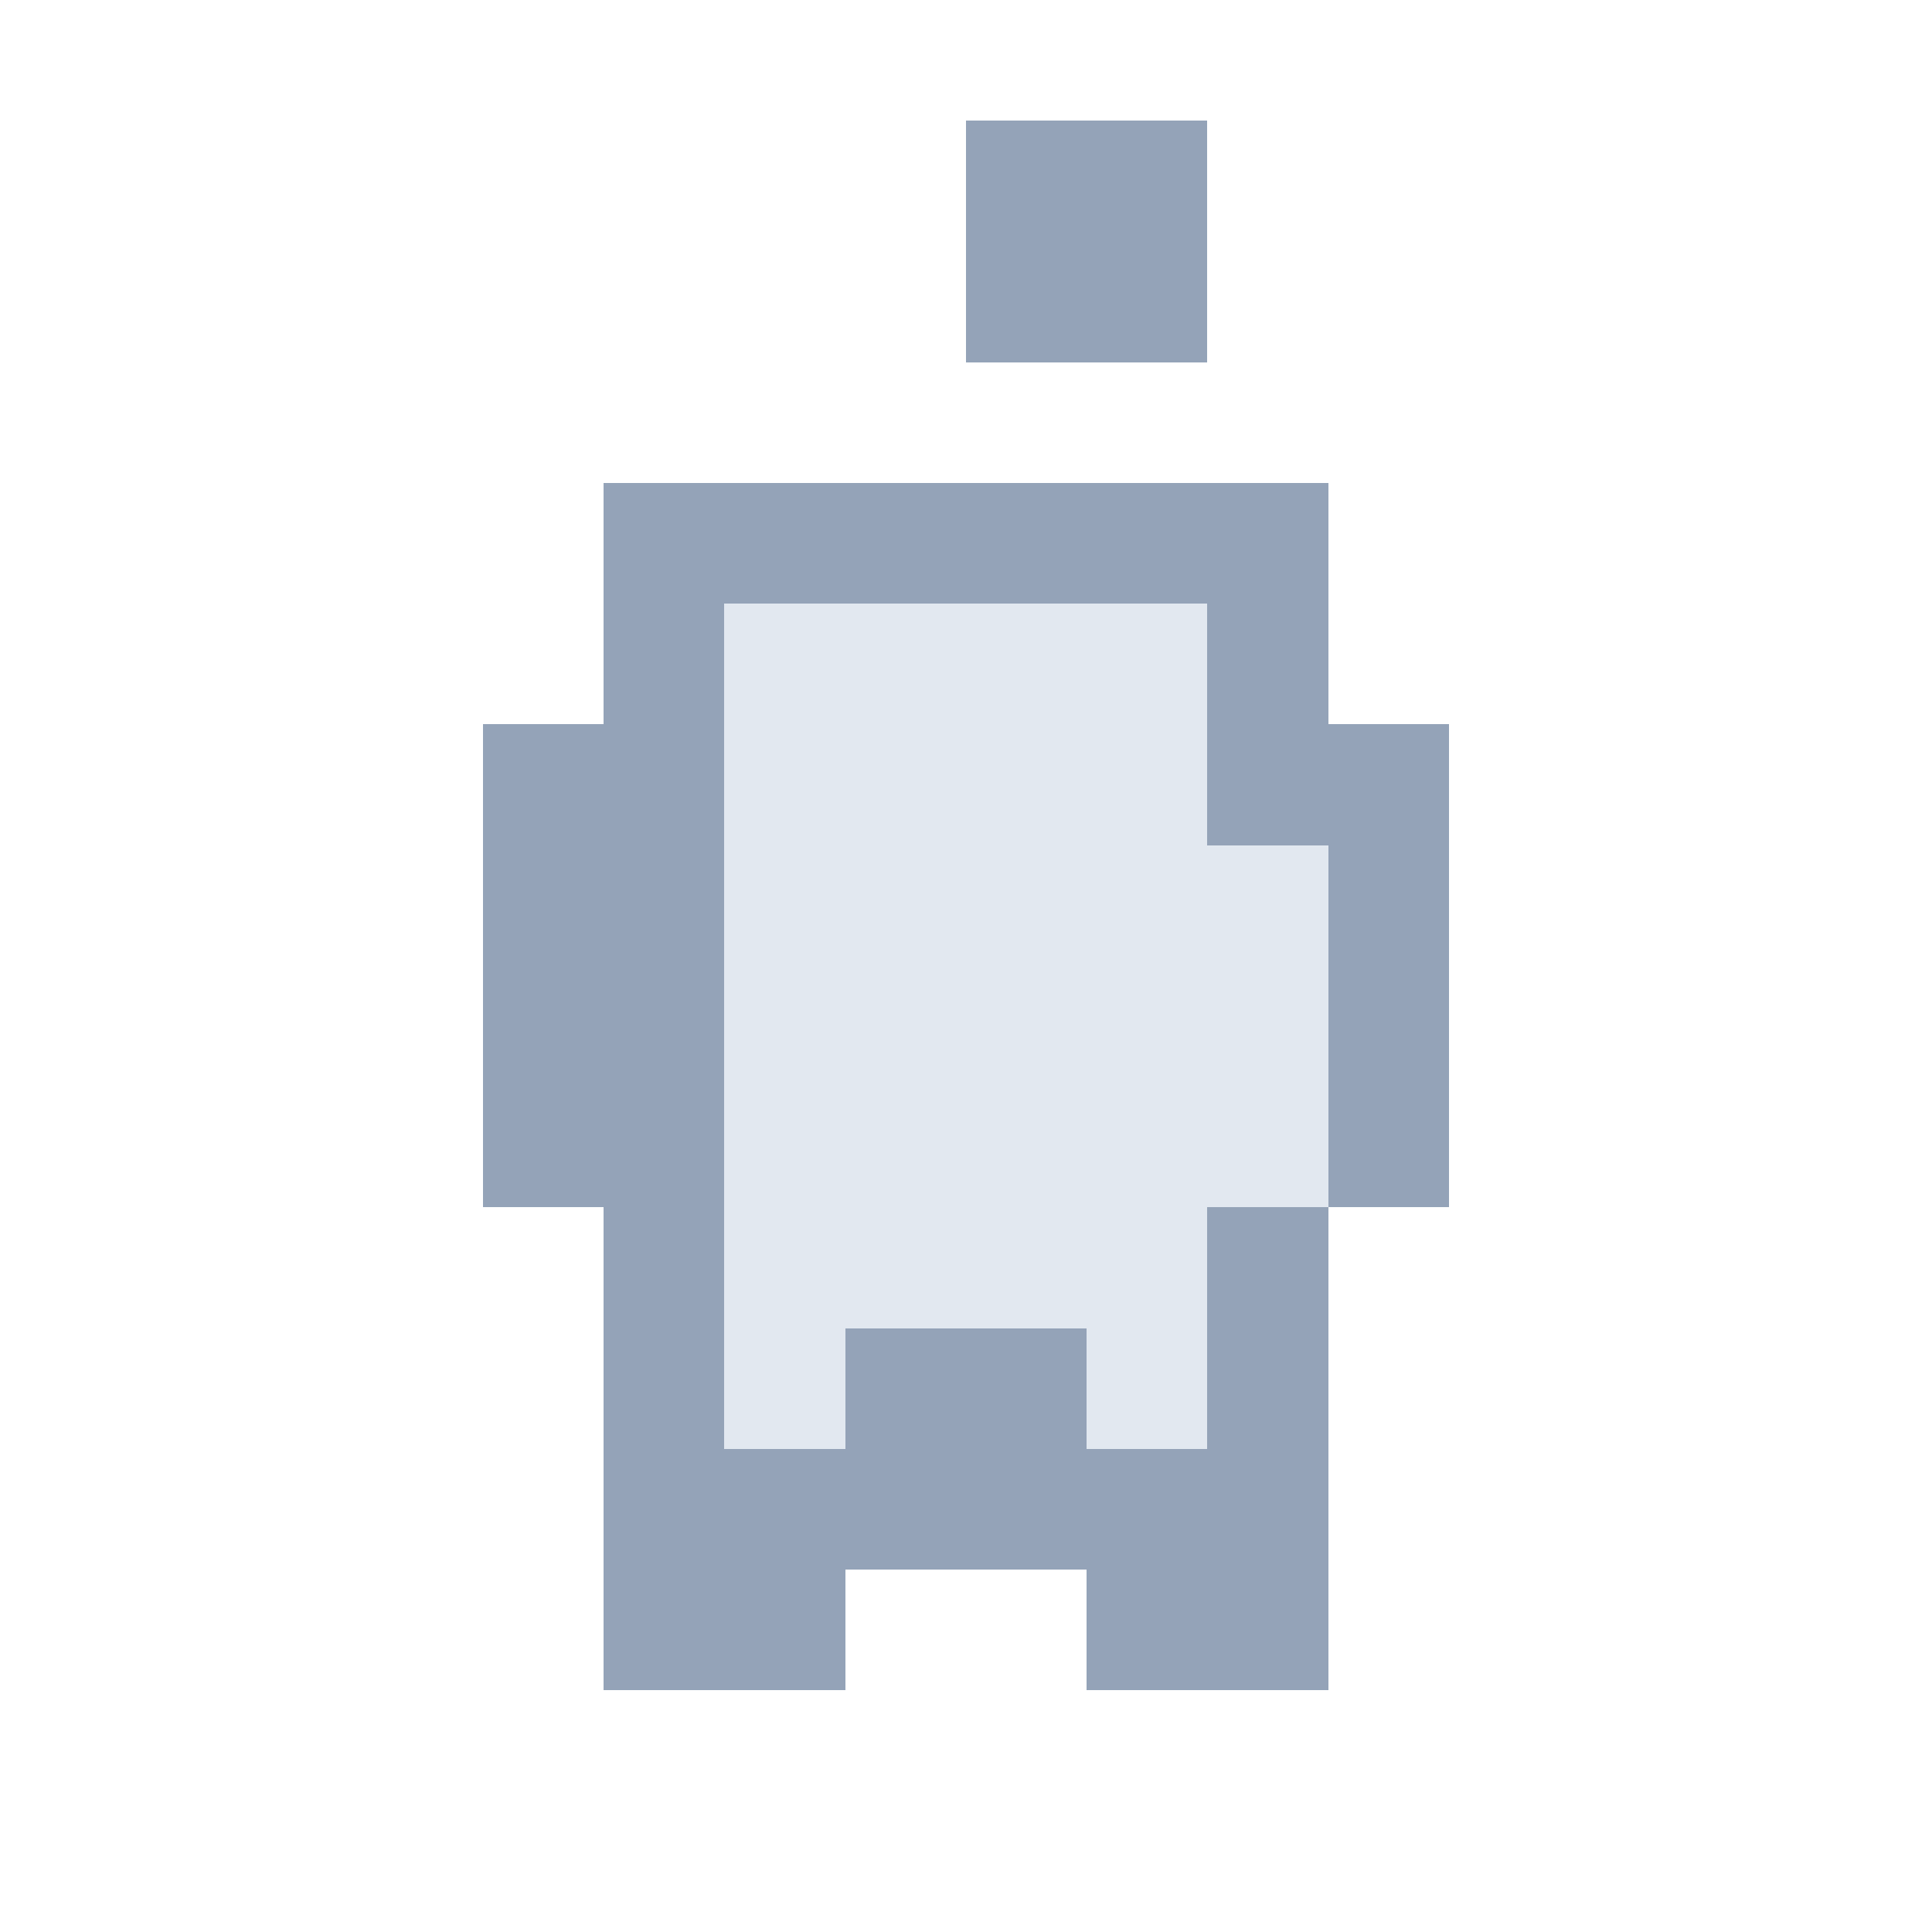
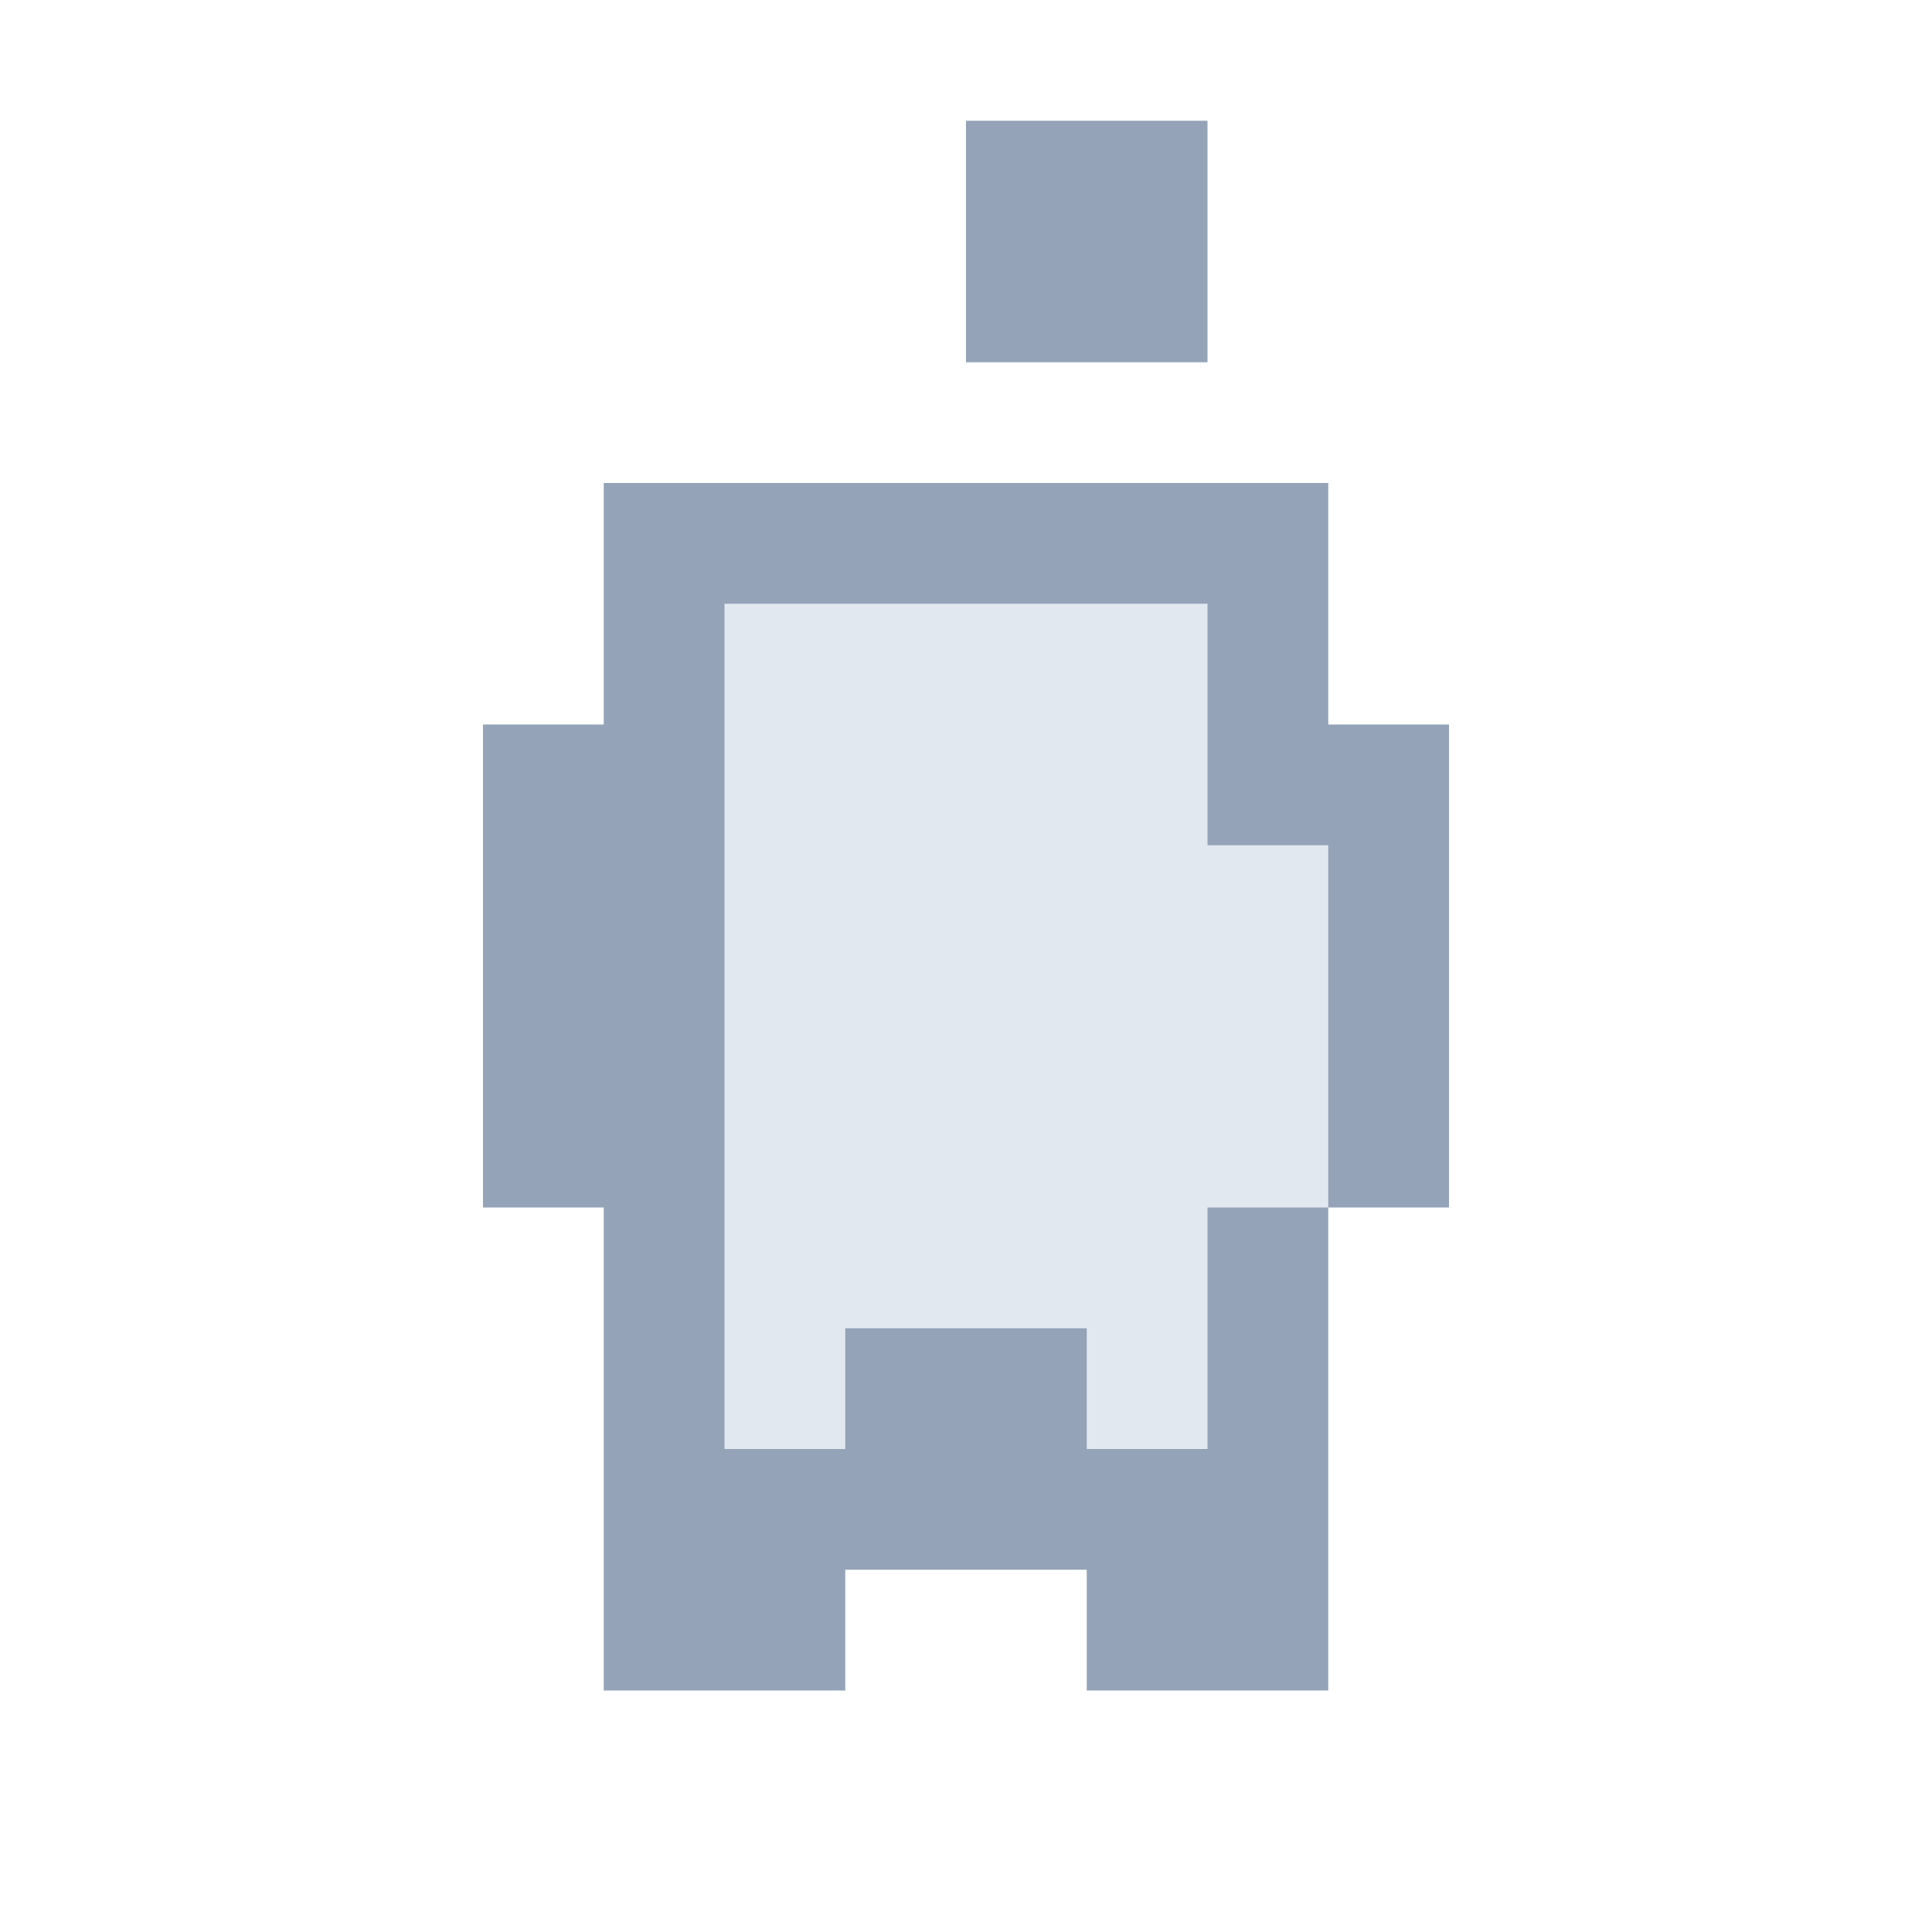
- <svg xmlns="http://www.w3.org/2000/svg" viewBox="0 0 16 16" width="16" height="16" shape-rendering="crispEdges">
+ <svg xmlns="http://www.w3.org/2000/svg" viewBox="0 0 16 16" width="28" height="28">
  <path fill="#94a3b8" d="M8 1h2v2H8zm-3 3h6v2h1v4h-1v4H9v-1H7v1H5v-4H4V6h1V4z" />
  <path fill="#e2e8f0" d="M6 5h4v2h1v3h-1v2H9v-1H7v1H6V5z" />
</svg>
